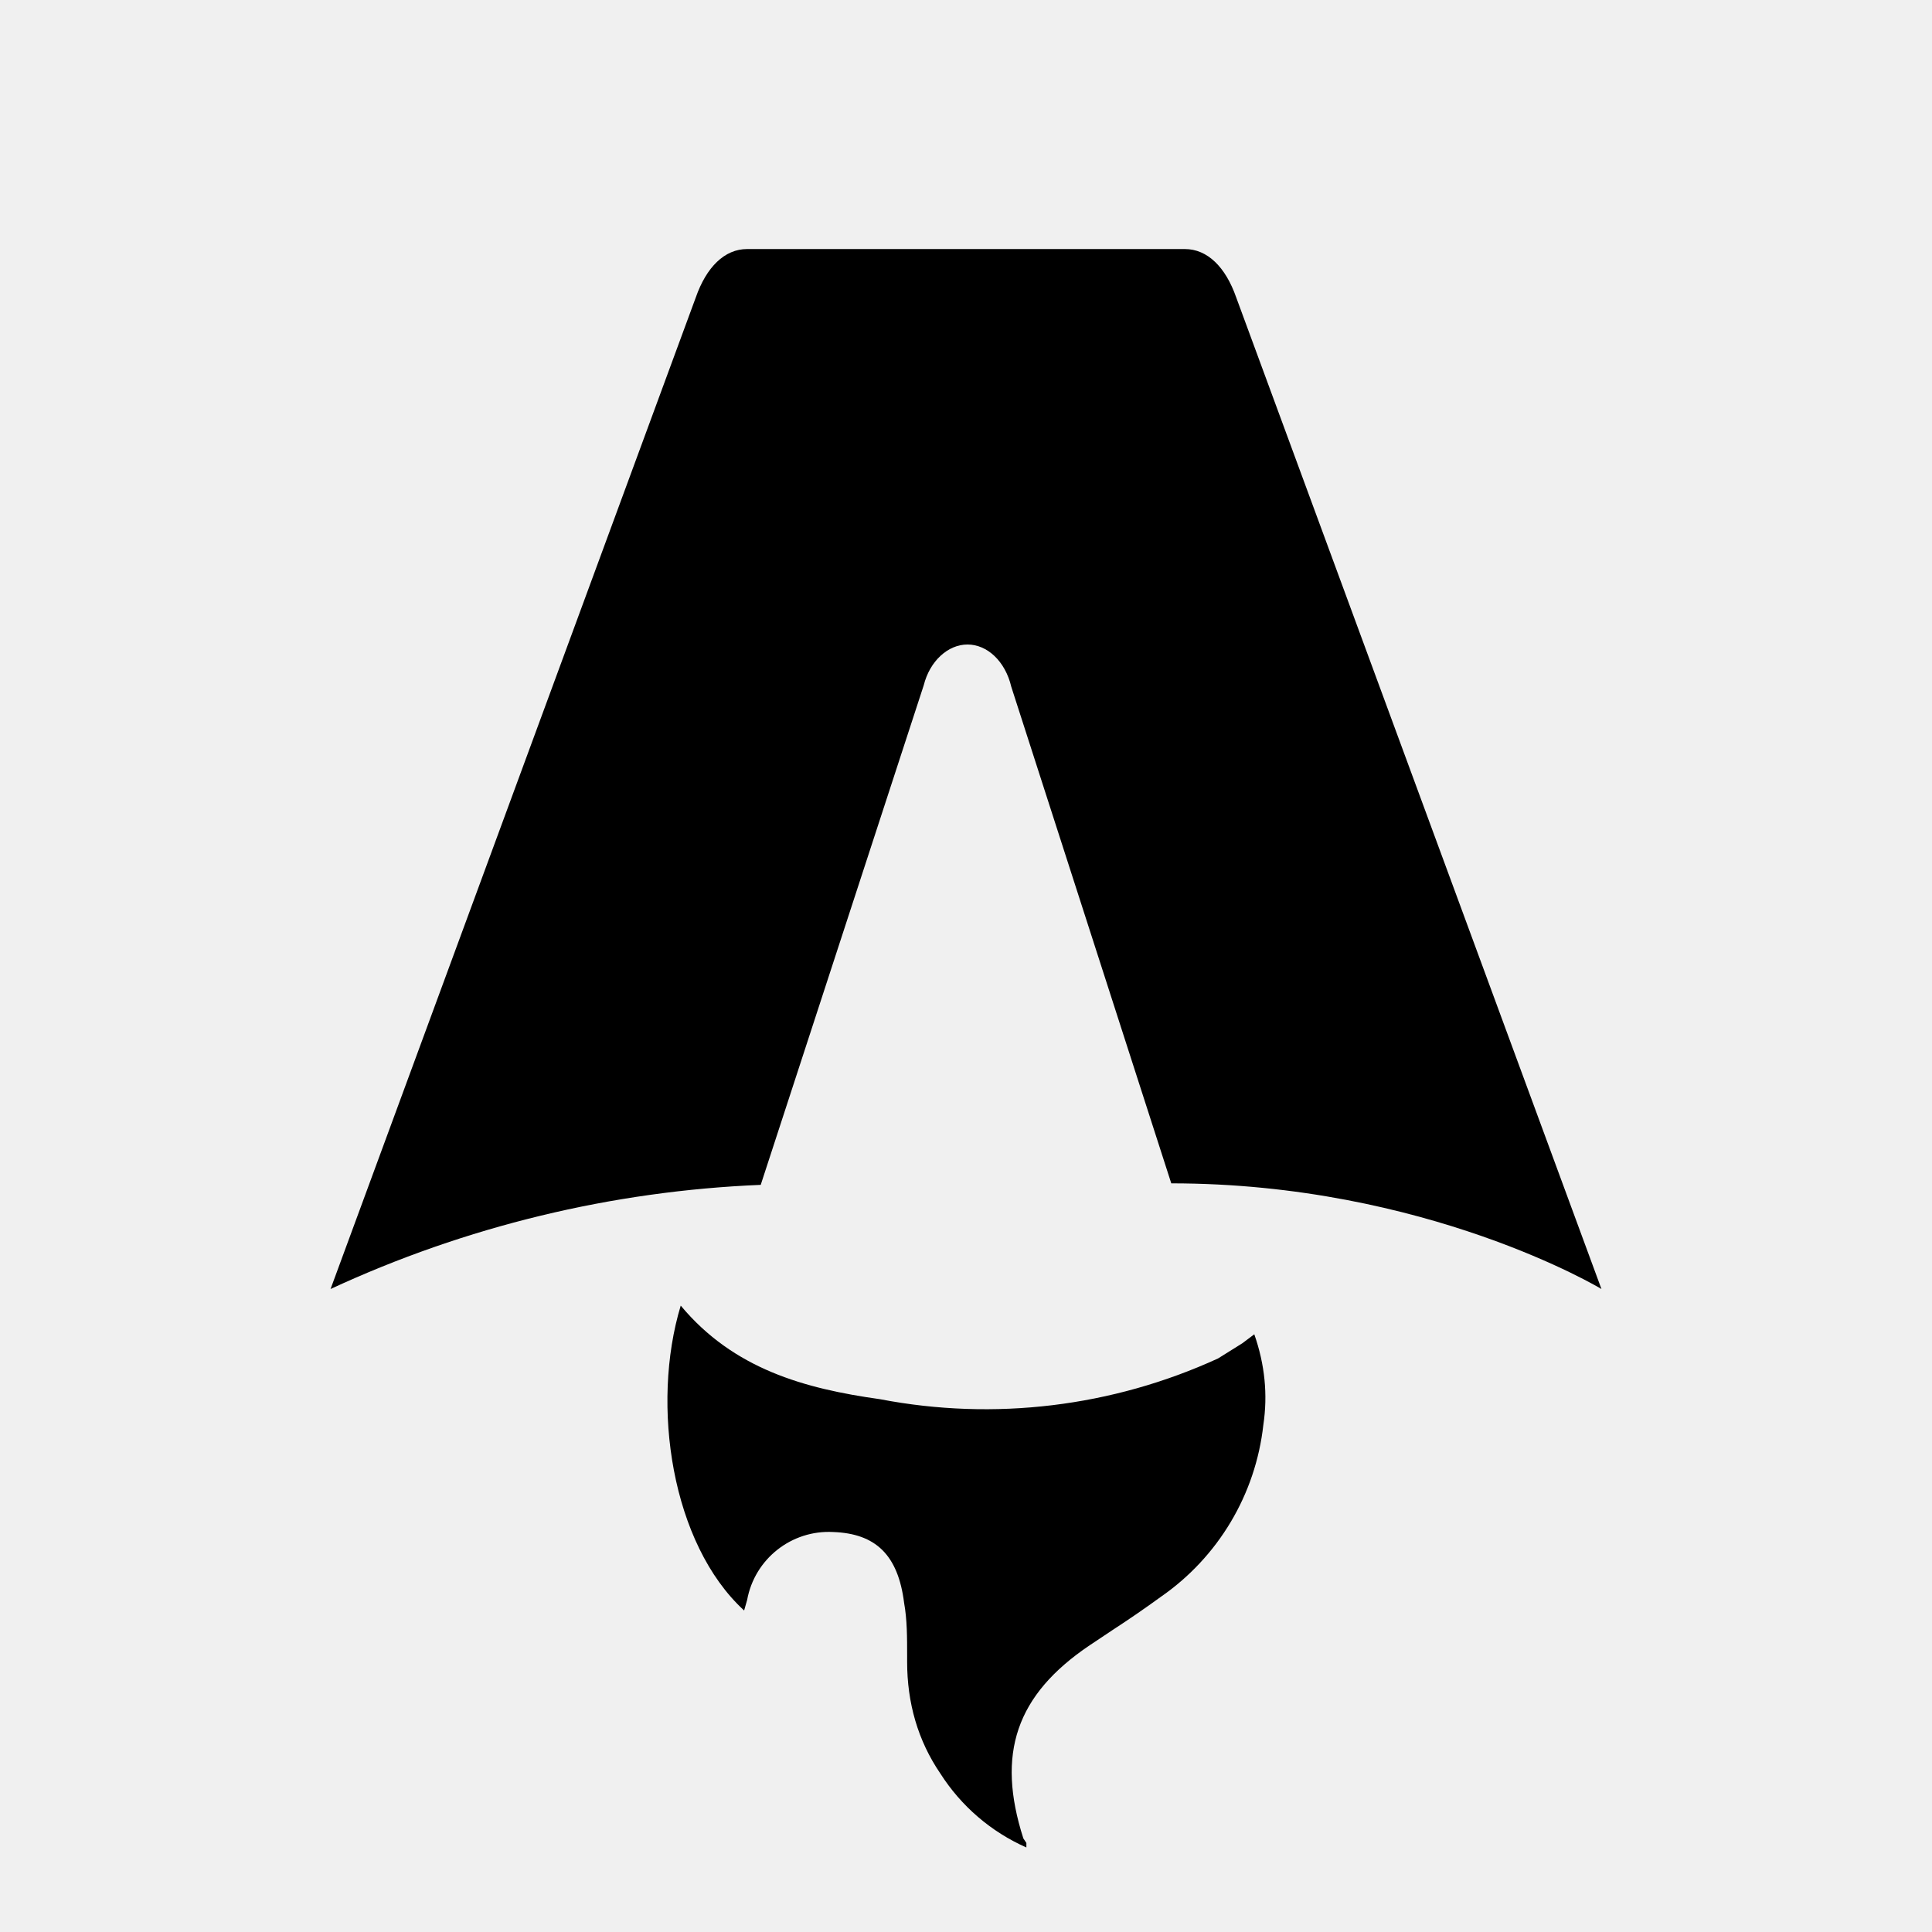
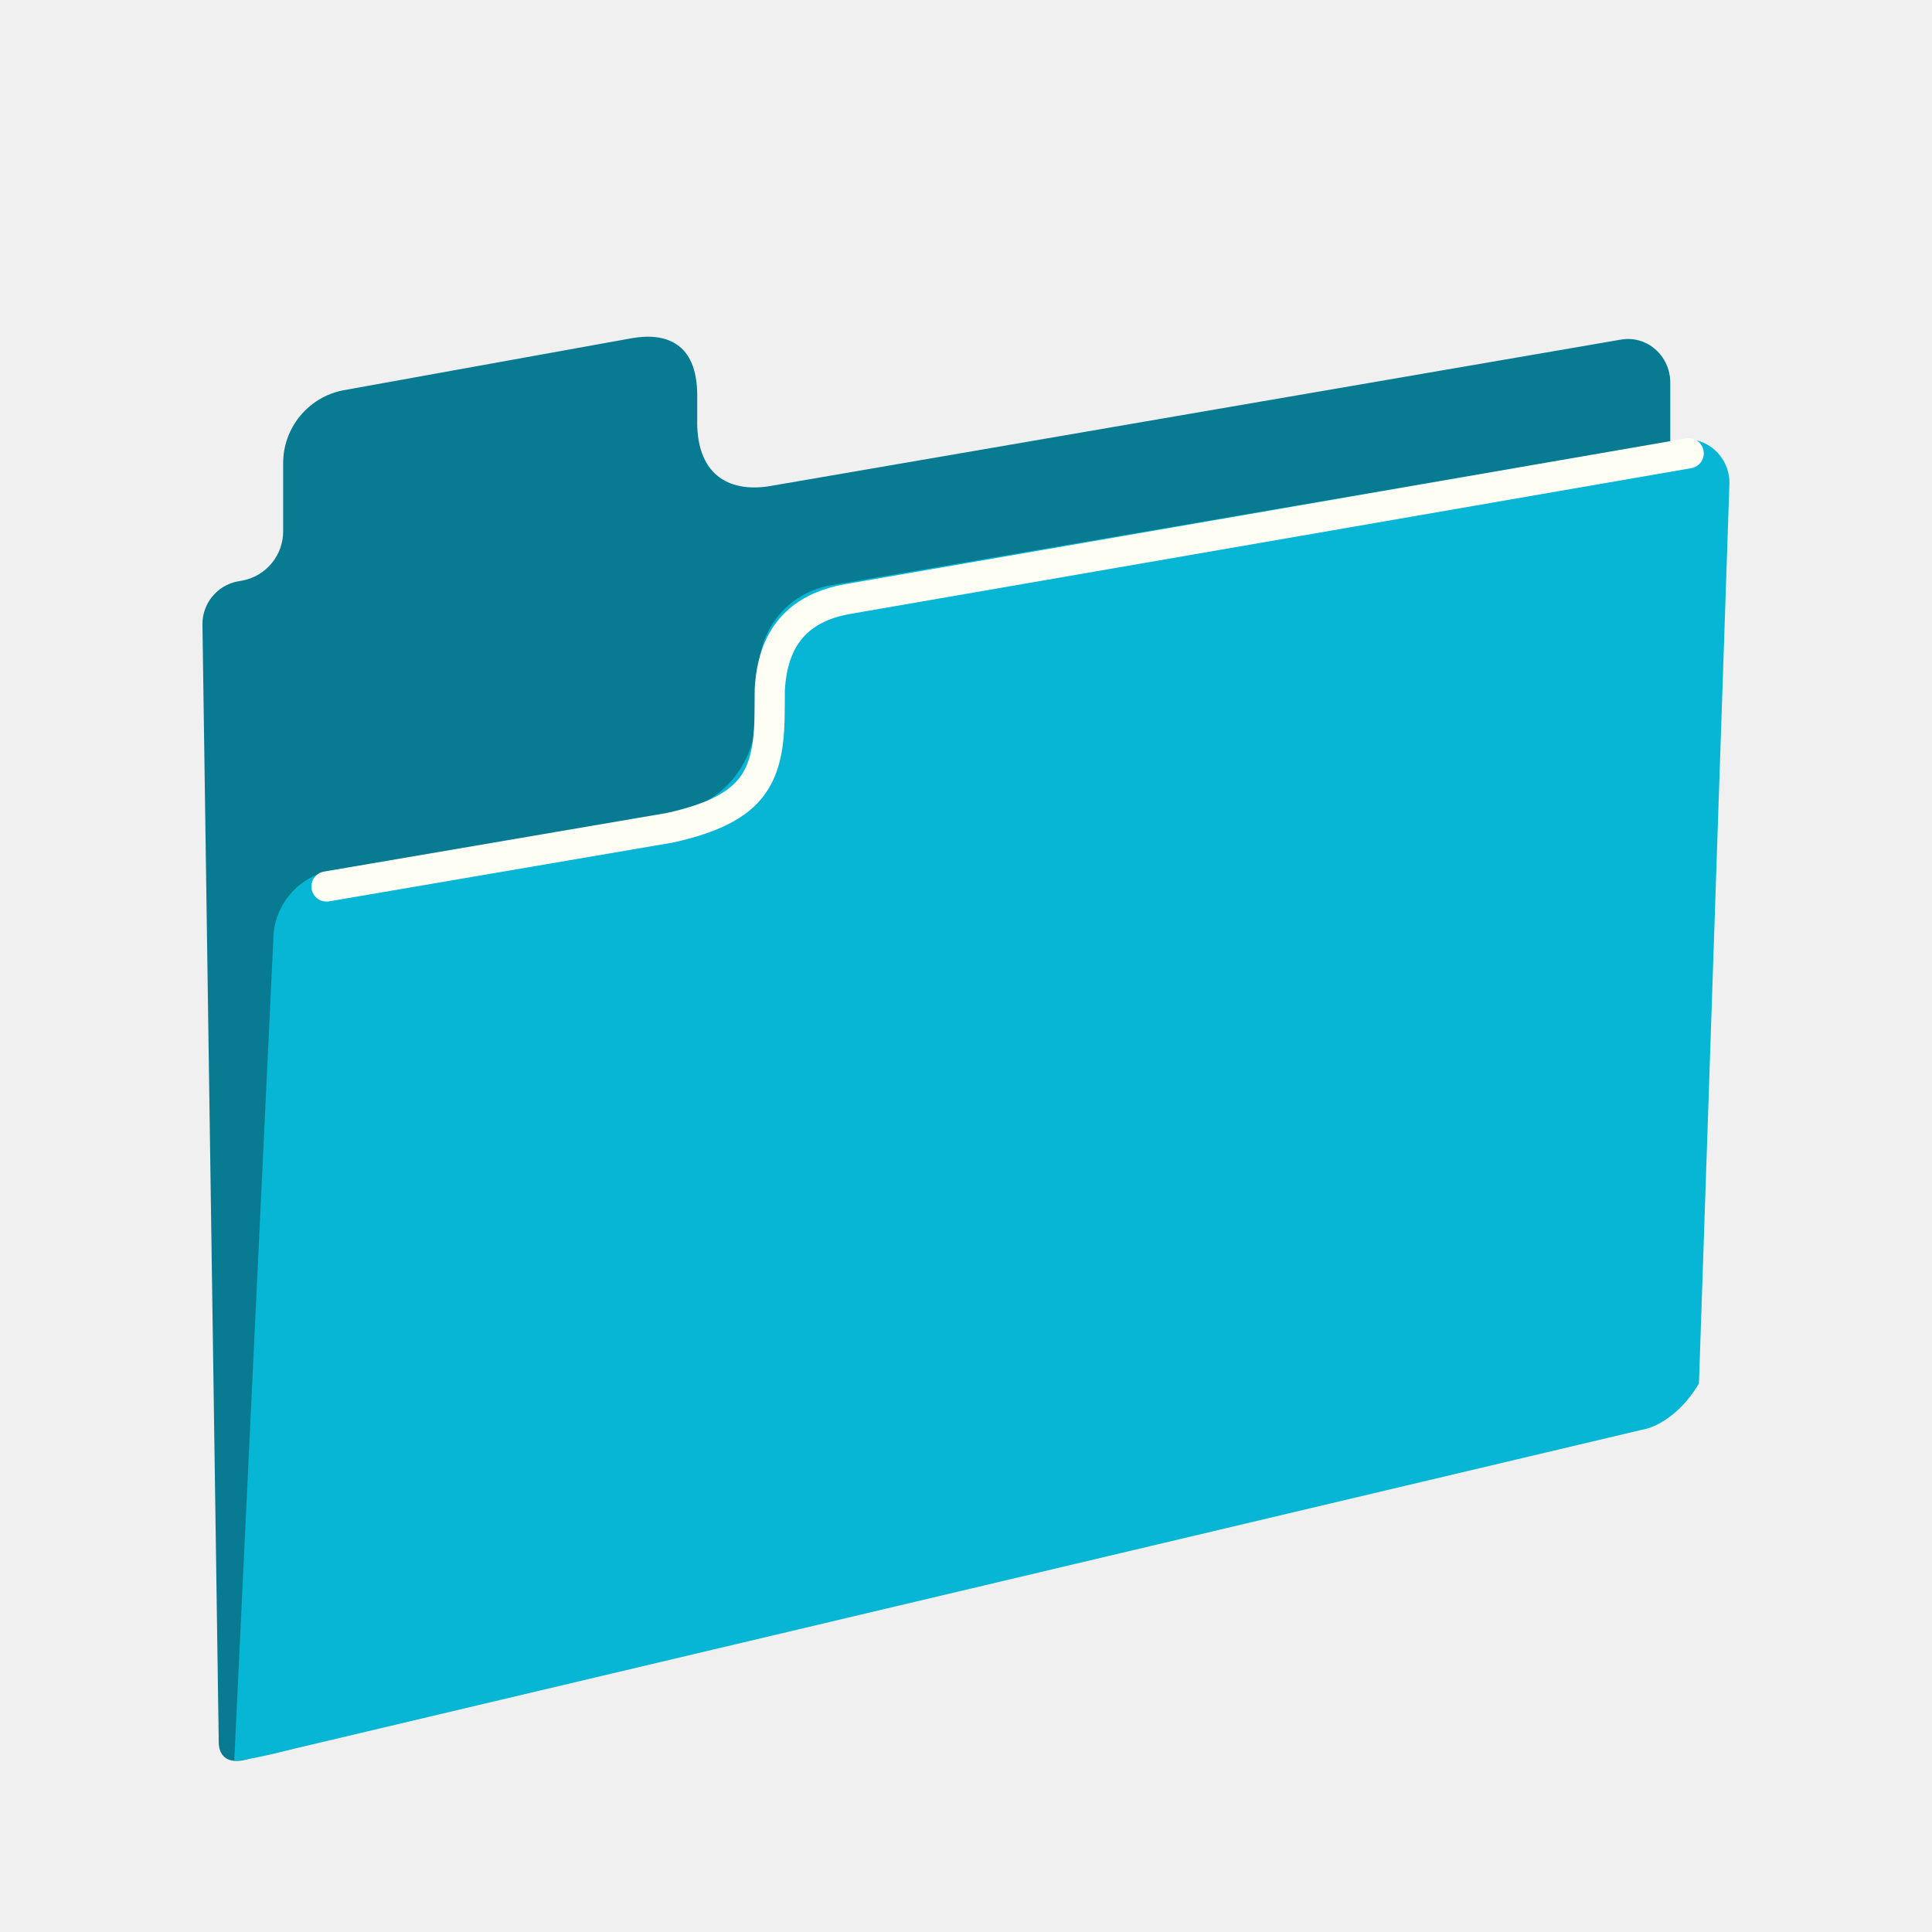
- <svg xmlns="http://www.w3.org/2000/svg" fill="none" viewBox="0 0 128 128">
-   <path d="M50.4 78.5a75.1 75.1 0 0 0-28.5 6.9l24.2-65.7c.7-2 1.9-3.2 3.4-3.2h29c1.5 0 2.7 1.2 3.4 3.2l24.2 65.7s-11.6-7-28.5-7L67 45.5c-.4-1.7-1.6-2.8-2.9-2.8-1.3 0-2.5 1.1-2.9 2.7L50.4 78.5Zm-1.1 28.2Zm-4.2-20.2c-2 6.6-.6 15.8 4.2 20.2a17.5 17.5 0 0 1 .2-.7 5.5 5.5 0 0 1 5.7-4.5c2.8.1 4.3 1.5 4.7 4.7.2 1.1.2 2.3.2 3.5v.4c0 2.7.7 5.2 2.2 7.4a13 13 0 0 0 5.7 4.9v-.3l-.2-.3c-1.8-5.6-.5-9.5 4.4-12.8l1.5-1a73 73 0 0 0 3.2-2.2 16 16 0 0 0 6.8-11.4c.3-2 .1-4-.6-6l-.8.6-1.6 1a37 37 0 0 1-22.4 2.7c-5-.7-9.7-2-13.2-6.2Z" />
-   <style>
-         path { fill: #000; }
-         @media (prefers-color-scheme: dark) {
-             path { fill: #FFF; }
-         }
-     </style>
+ <svg xmlns="http://www.w3.org/2000/svg" width="1em" height="1em" viewBox="0 0 32 32">
+   <g fill="none">
+     <path fill="#087a91" d="M11.548 6.983v-.435c0-.868-.52-1.048-1.09-.945l-4.775.862a1.23 1.23 0 0 0-.993 1.218v1.11a.83.83 0 0 1-.67.822l-.085.015a.72.72 0 0 0-.582.712l.27 18.508s-.02.295.257.315c.288.02.505-.2.793-.267l22.41-5.34a.72.72 0 0 0 .582-.713V6.338c0-.448-.39-.788-.817-.713L12.77 8.048c-.637.112-1.223-.128-1.223-1.065" />
+     <path fill="#06b6d4" d="M28.14 22.913L28.645 8c0-.447-.39-.787-.817-.713L13.76 9.694a1.43 1.43 0 0 0-1.187 1.322l-.058.942a1.626 1.626 0 0 1-1.353 1.505l-5.662.953a1.17 1.17 0 0 0-.973 1.15L3.88 29.16s.083.035 1.01-.2l22.3-5.277c.337-.055.723-.37.95-.77" />
+     <path stroke="#fffef5" stroke-linecap="round" stroke-miterlimit="10" stroke-width="0.5" d="m5.408 14.683l5.69-.973c1.425-.318 1.652-.858 1.65-1.993l.002-.292c.045-.855.46-1.36 1.303-1.505L27.97 7.508" />
+   </g>
</svg>
